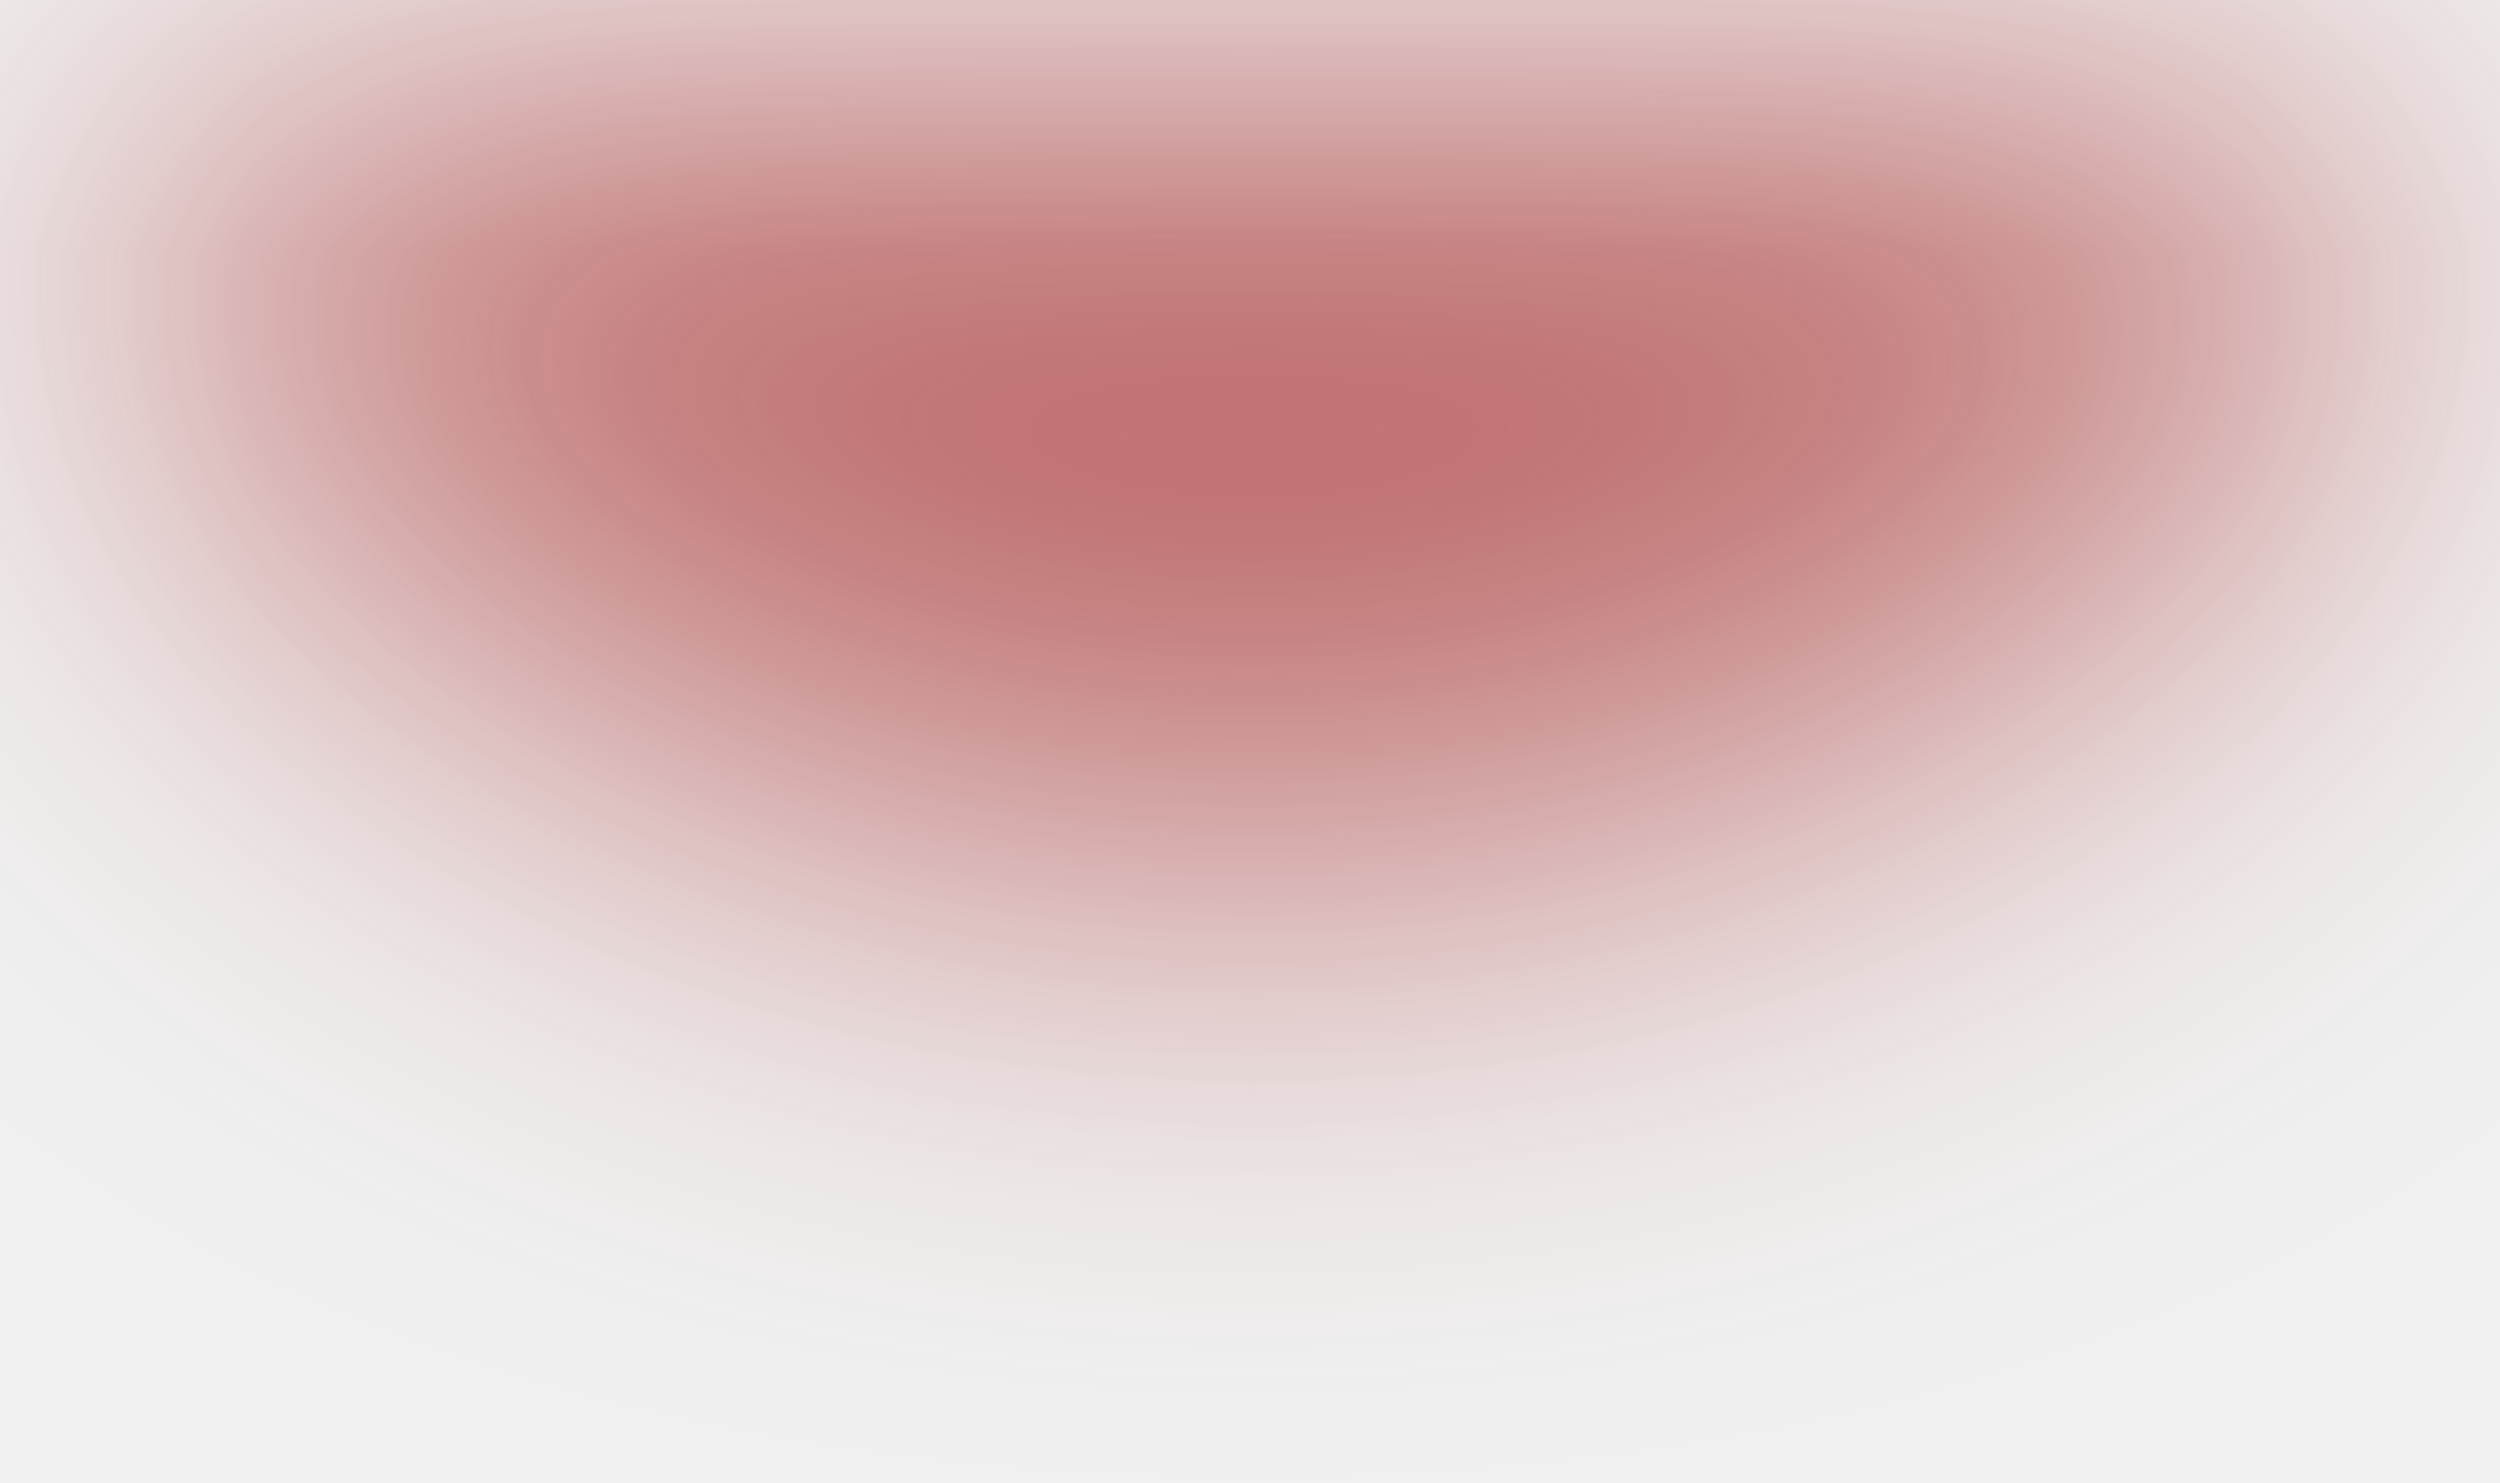
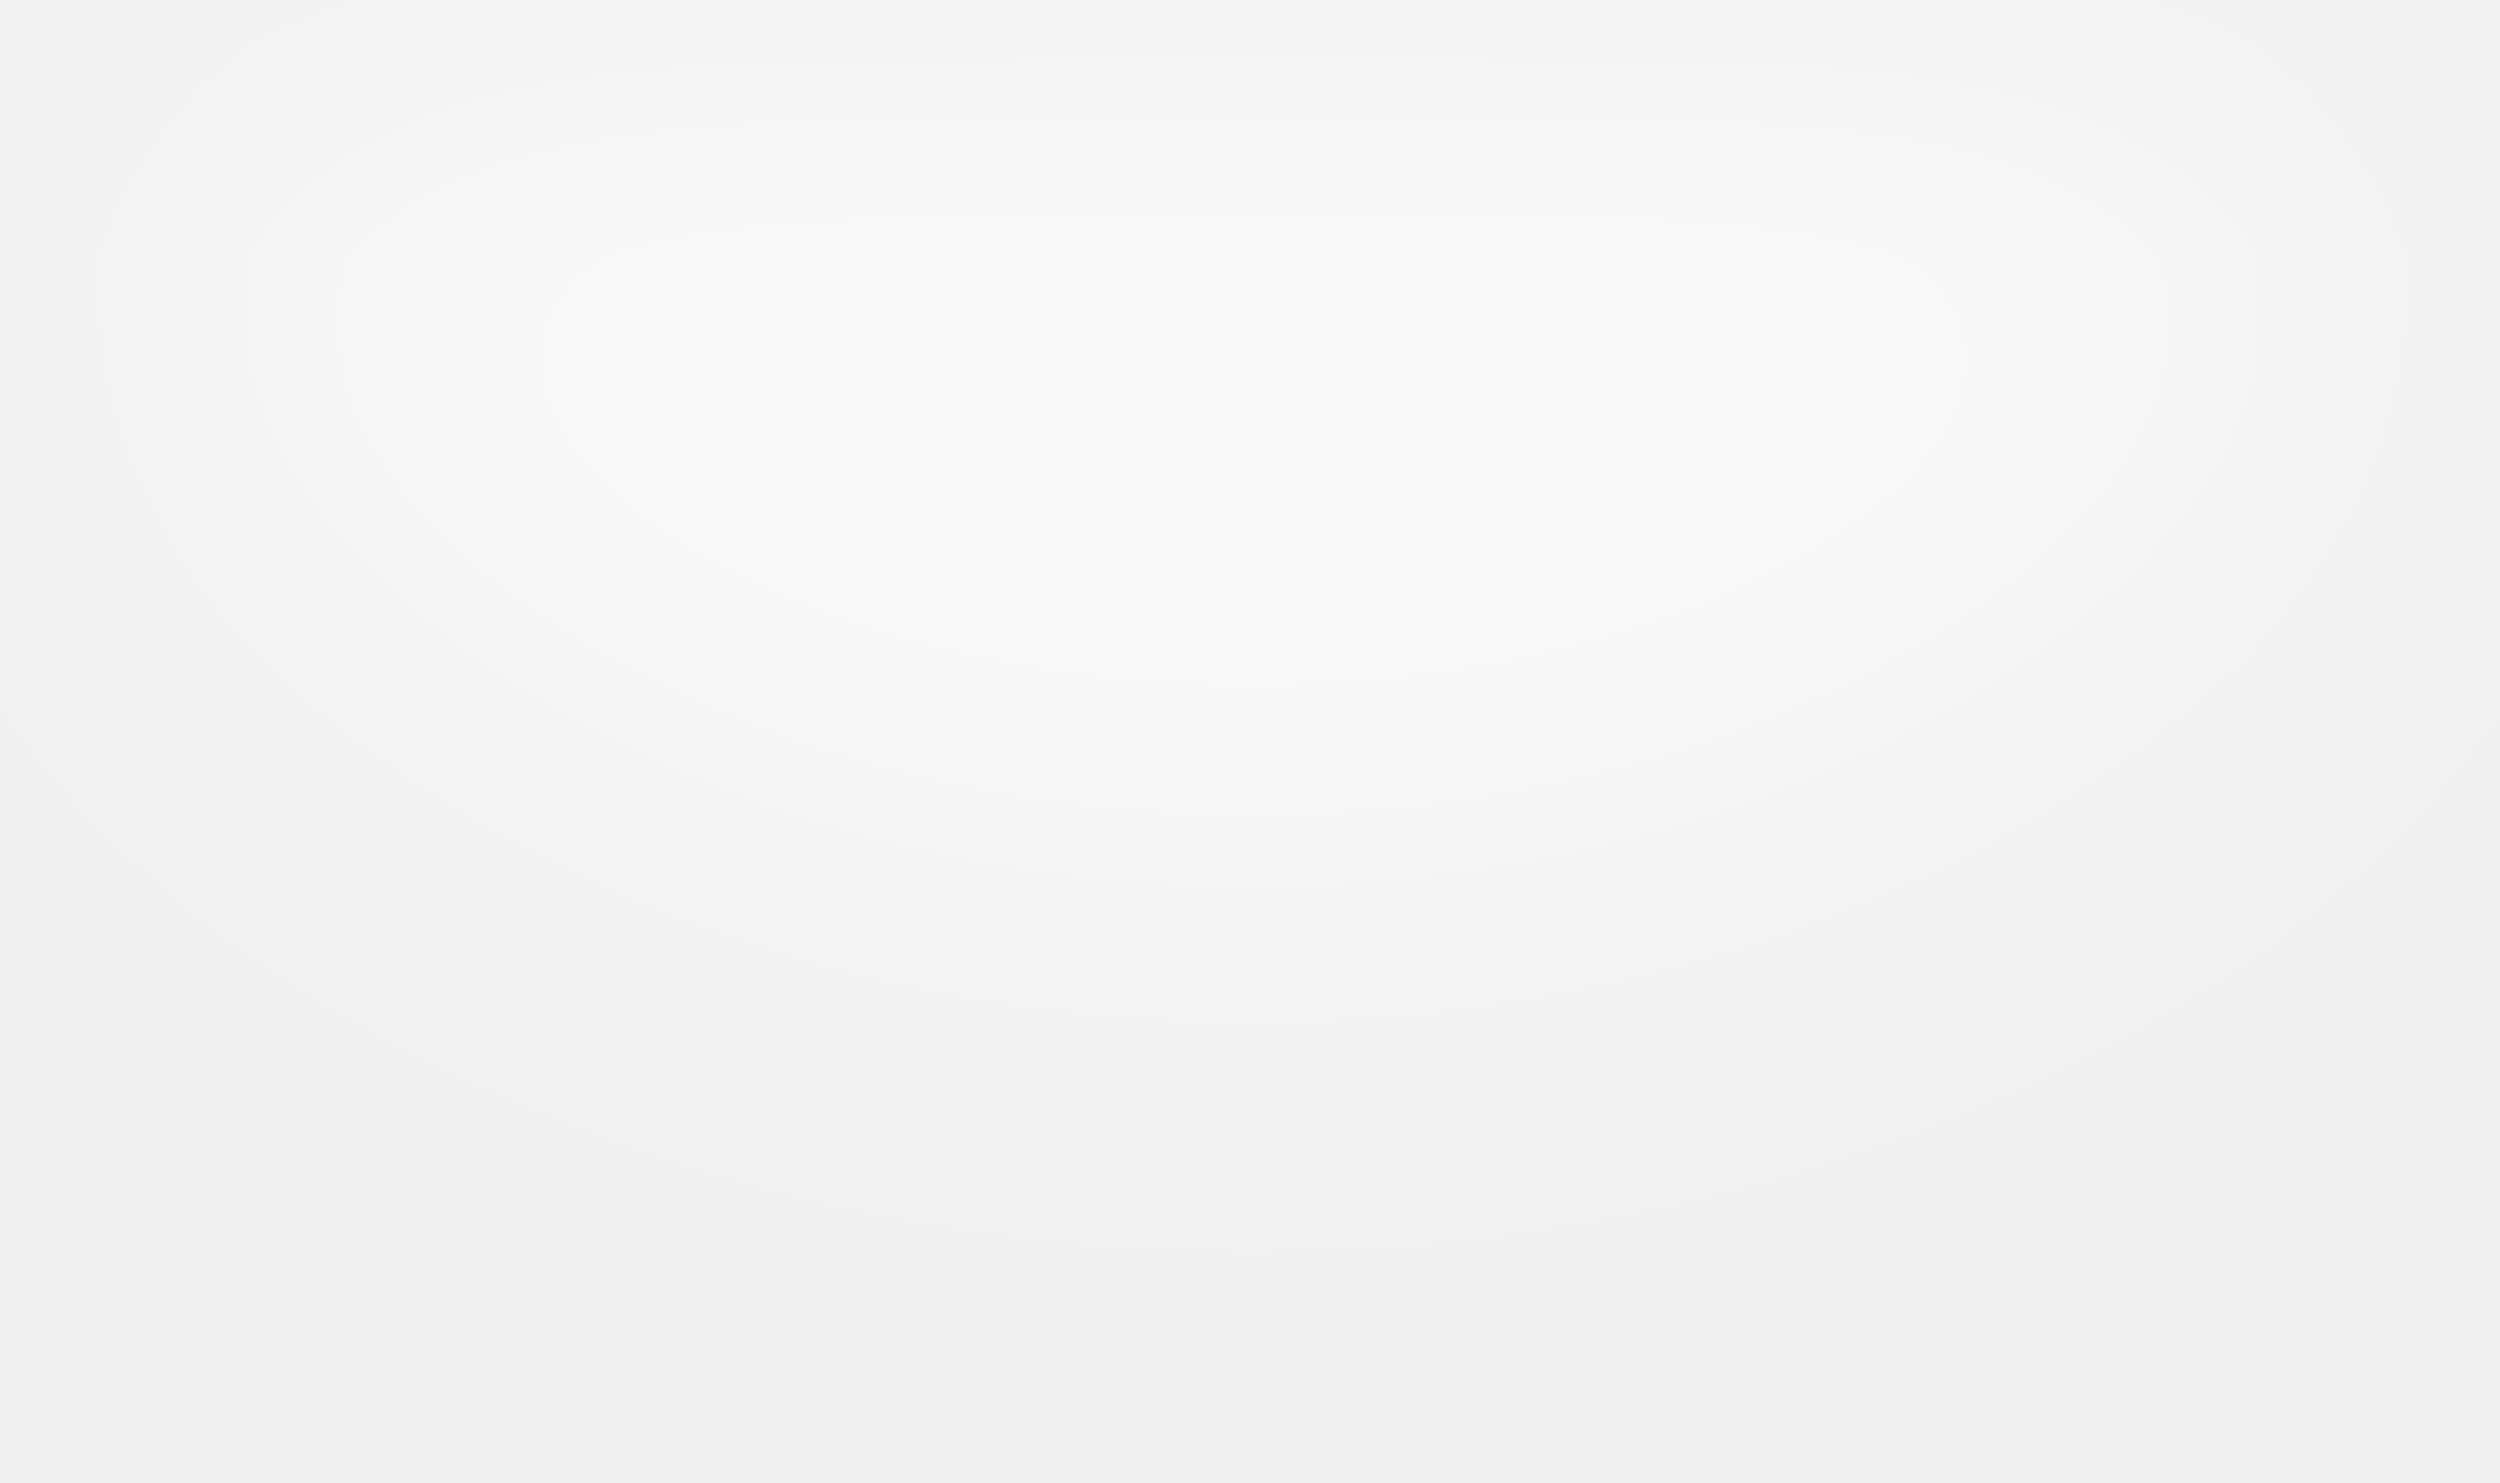
<svg xmlns="http://www.w3.org/2000/svg" width="398" height="236" viewBox="0 0 398 236" fill="none">
  <g opacity="0.7" filter="url(#filter0_f_2_74)">
-     <ellipse cx="199.5" cy="1" rx="184.5" ry="135" fill="#A52A2A" />
+     <ellipse cx="199.5" cy="1" rx="184.5" ry="135" fill="#fff" />
  </g>
  <defs>
    <filter id="filter0_f_2_74" x="-85" y="-234" width="569" height="470" filterUnits="userSpaceOnUse" color-interpolation-filters="sRGB">
      <feFlood flood-opacity="0" result="BackgroundImageFix" />
      <feBlend mode="normal" in="SourceGraphic" in2="BackgroundImageFix" result="shape" />
      <feGaussianBlur stdDeviation="50" result="effect1_foregroundBlur_2_74" />
    </filter>
  </defs>
</svg>
